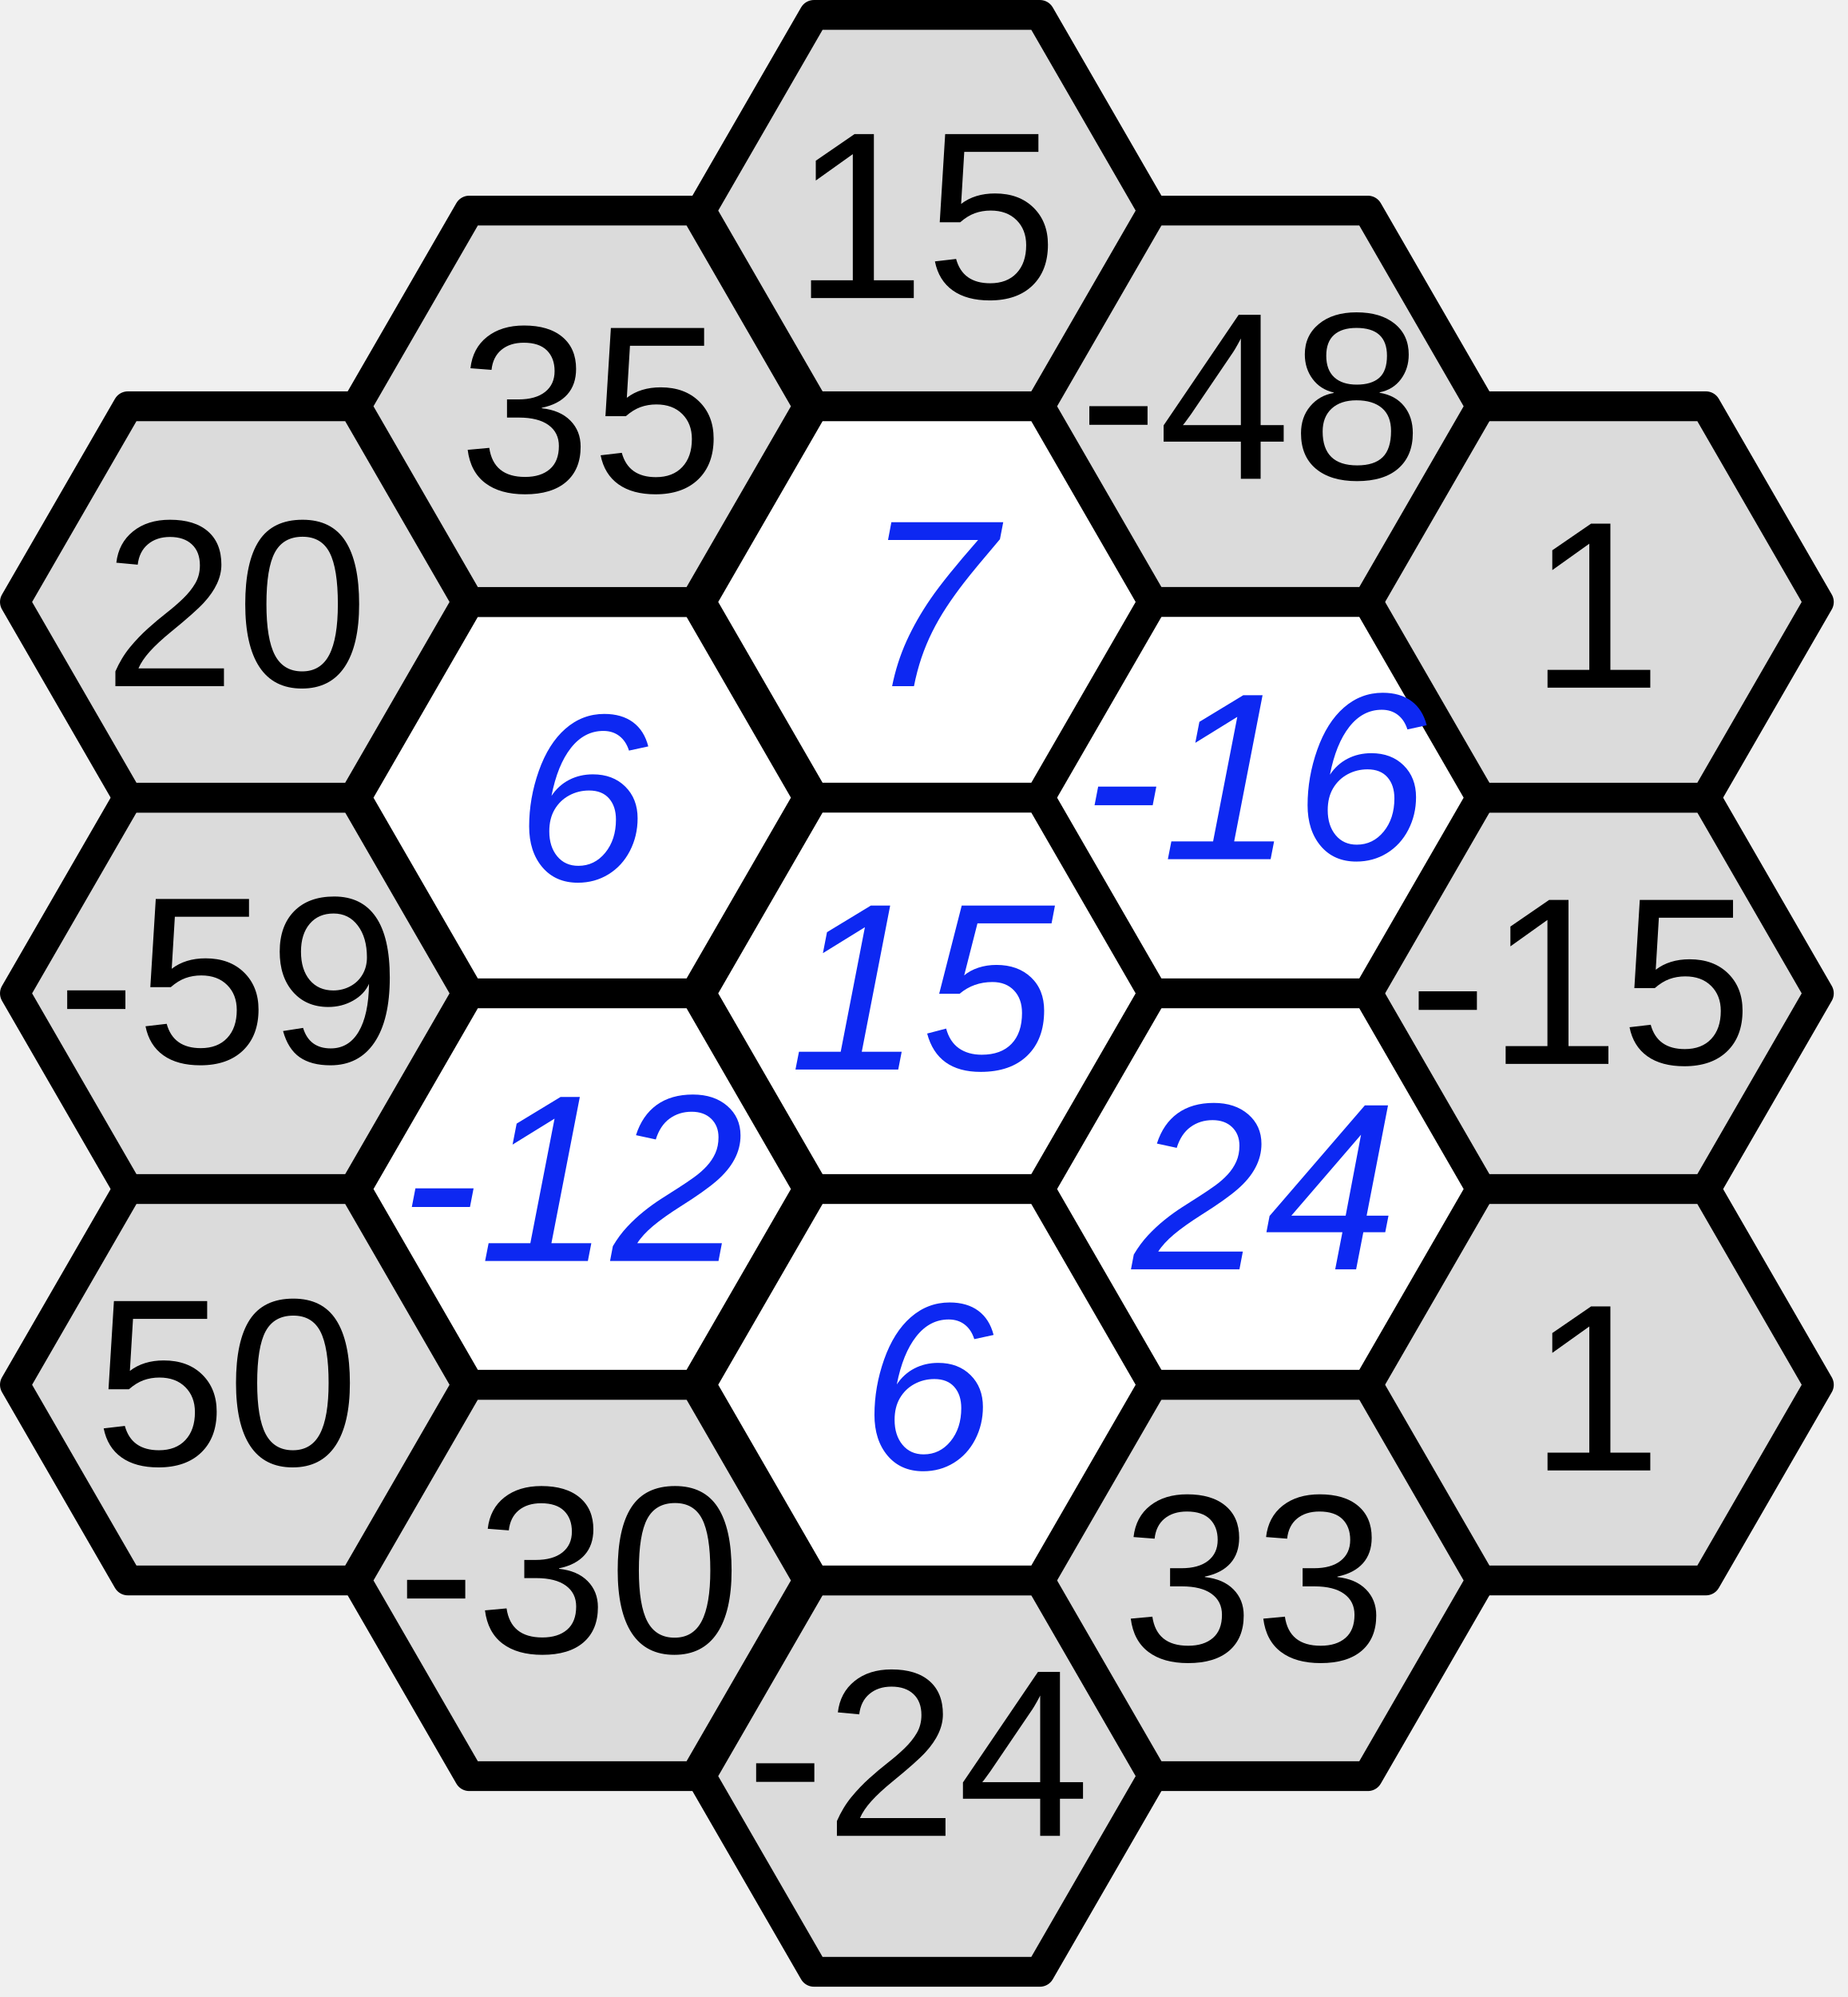
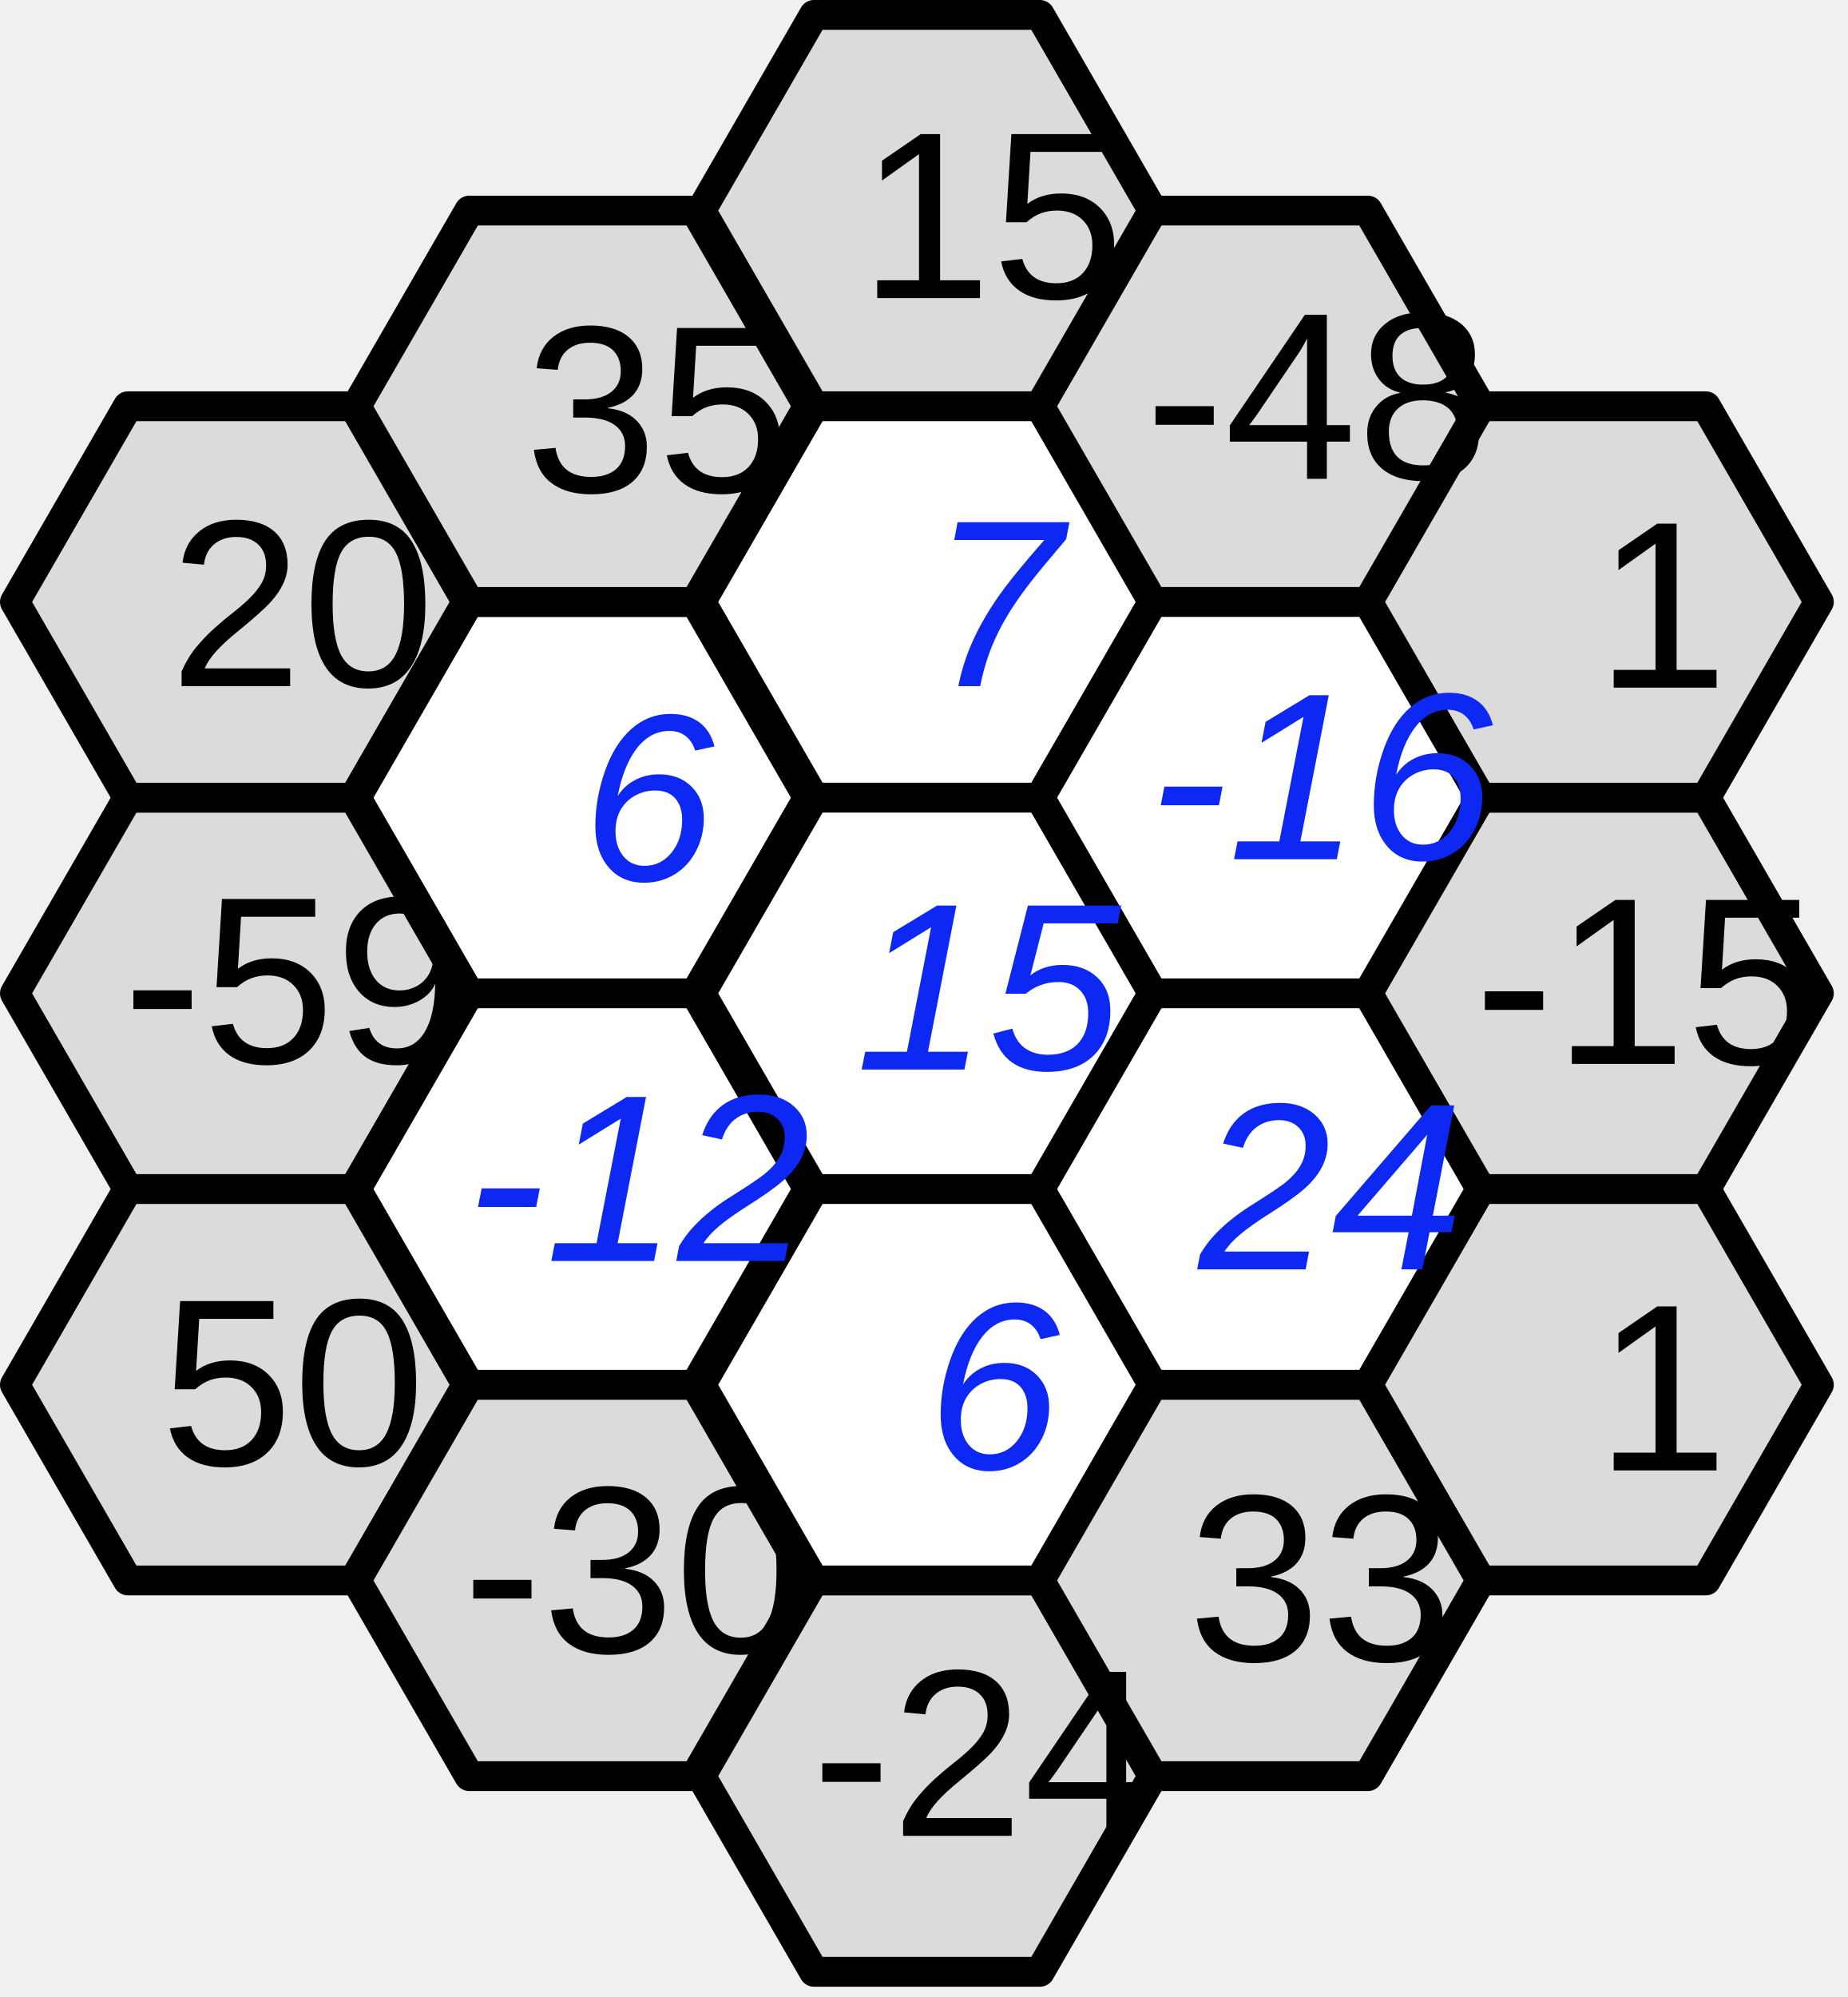
<svg xmlns="http://www.w3.org/2000/svg" width="100%" height="100%" viewBox="0 0 124 134" version="1.1" xml:space="preserve" style="fill-rule:evenodd;clip-rule:evenodd;stroke-linecap:round;stroke-linejoin:round;stroke-miterlimit:1.5;">
  <g transform="matrix(0.24,0,0,0.24,-33.044,-421.66)">
    <g>
      <g transform="matrix(5.73109e-17,0.935959,-0.935959,5.73109e-17,469.436,1698.17)">
        <path d="M359.5,215L417.957,248.75L417.957,316.25L359.5,350L301.043,316.25L301.043,248.75L359.5,215Z" style="fill:rgb(219,219,219);stroke:black;stroke-width:8.9px;" />
      </g>
      <g transform="matrix(5.73109e-17,0.935959,-0.935959,5.73109e-17,469.436,1588.74)">
        <path d="M359.5,215L417.957,248.75L417.957,316.25L359.5,350L301.043,316.25L301.043,248.75L359.5,215Z" style="fill:rgb(219,219,219);stroke:black;stroke-width:8.9px;" />
      </g>
      <g transform="matrix(5.73109e-17,0.935959,-0.935959,5.73109e-17,469.436,1807.6)">
        <path d="M359.5,215L417.957,248.75L417.957,316.25L359.5,350L301.043,316.25L301.043,248.75L359.5,215Z" style="fill:rgb(219,219,219);stroke:black;stroke-width:8.9px;" />
      </g>
      <g transform="matrix(5.73109e-17,0.935959,-0.935959,5.73109e-17,847.563,1698.17)">
        <path d="M359.5,215L417.957,248.75L417.957,316.25L359.5,350L301.043,316.25L301.043,248.75L359.5,215Z" style="fill:rgb(219,219,219);stroke:black;stroke-width:8.9px;" />
      </g>
      <g transform="matrix(5.73109e-17,0.935959,-0.935959,5.73109e-17,847.563,1807.6)">
        <path d="M359.5,215L417.957,248.75L417.957,316.25L359.5,350L301.043,316.25L301.043,248.75L359.5,215Z" style="fill:rgb(219,219,219);stroke:black;stroke-width:8.9px;" />
      </g>
      <g transform="matrix(5.73109e-17,0.935959,-0.935959,5.73109e-17,564.903,1862.31)">
        <path d="M359.5,215L417.957,248.75L417.957,316.25L359.5,350L301.043,316.25L301.043,248.75L359.5,215Z" style="fill:rgb(219,219,219);stroke:black;stroke-width:8.9px;" />
      </g>
      <g transform="matrix(5.73109e-17,0.935959,-0.935959,5.73109e-17,753.031,1862.31)">
        <path d="M359.5,215L417.957,248.75L417.957,316.25L359.5,350L301.043,316.25L301.043,248.75L359.5,215Z" style="fill:rgb(219,219,219);stroke:black;stroke-width:8.9px;" />
      </g>
      <g transform="matrix(5.73109e-17,0.935959,-0.935959,5.73109e-17,661.307,1917.02)">
        <path d="M359.5,215L417.957,248.75L417.957,316.25L359.5,350L301.043,316.25L301.043,248.75L359.5,215Z" style="fill:rgb(219,219,219);stroke:black;stroke-width:8.9px;" />
      </g>
      <g transform="matrix(5.73109e-17,0.935959,-0.935959,5.73109e-17,847.563,1588.74)">
        <path d="M359.5,215L417.957,248.75L417.957,316.25L359.5,350L301.043,316.25L301.043,248.75L359.5,215Z" style="fill:rgb(219,219,219);stroke:black;stroke-width:8.9px;" />
      </g>
      <g transform="matrix(5.73109e-17,0.935959,-0.935959,5.73109e-17,753.031,1534.03)">
        <path d="M359.5,215L417.957,248.75L417.957,316.25L359.5,350L301.043,316.25L301.043,248.75L359.5,215Z" style="fill:rgb(219,219,219);stroke:black;stroke-width:8.9px;" />
      </g>
      <g transform="matrix(5.73109e-17,0.935959,-0.935959,5.73109e-17,661.307,1479.32)">
        <path d="M359.5,215L417.957,248.75L417.957,316.25L359.5,350L301.043,316.25L301.043,248.75L359.5,215Z" style="fill:rgb(219,219,219);stroke:black;stroke-width:8.9px;" />
      </g>
      <g transform="matrix(5.73109e-17,0.935959,-0.935959,5.73109e-17,564.903,1643.46)">
        <path d="M359.5,215L417.957,248.75L417.957,316.25L359.5,350L301.043,316.25L301.043,248.75L359.5,215Z" style="fill:white;stroke:black;stroke-width:8.9px;" />
      </g>
      <g transform="matrix(5.73109e-17,0.935959,-0.935959,5.73109e-17,564.903,1534.03)">
        <path d="M359.5,215L417.957,248.75L417.957,316.25L359.5,350L301.043,316.25L301.043,248.75L359.5,215Z" style="fill:rgb(219,219,219);stroke:black;stroke-width:8.9px;" />
      </g>
      <g transform="matrix(5.73109e-17,0.935959,-0.935959,5.73109e-17,564.903,1752.88)">
        <path d="M359.5,215L417.957,248.75L417.957,316.25L359.5,350L301.043,316.25L301.043,248.75L359.5,215Z" style="fill:white;stroke:black;stroke-width:8.9px;" />
      </g>
      <g transform="matrix(5.73109e-17,0.935959,-0.935959,5.73109e-17,753.031,1643.46)">
        <path d="M359.5,215L417.957,248.75L417.957,316.25L359.5,350L301.043,316.25L301.043,248.75L359.5,215Z" style="fill:white;stroke:black;stroke-width:8.9px;" />
      </g>
      <g transform="matrix(5.73109e-17,0.935959,-0.935959,5.73109e-17,753.031,1752.88)">
        <path d="M359.5,215L417.957,248.75L417.957,316.25L359.5,350L301.043,316.25L301.043,248.75L359.5,215Z" style="fill:white;stroke:black;stroke-width:8.9px;" />
      </g>
      <g transform="matrix(5.73109e-17,0.935959,-0.935959,5.73109e-17,661.307,1588.74)">
        <path d="M359.5,215L417.957,248.75L417.957,316.25L359.5,350L301.043,316.25L301.043,248.75L359.5,215Z" style="fill:white;stroke:black;stroke-width:8.9px;" />
      </g>
      <g transform="matrix(5.73109e-17,0.935959,-0.935959,5.73109e-17,661.307,1698.17)">
        <path d="M359.5,215L417.957,248.75L417.957,316.25L359.5,350L301.043,316.25L301.043,248.75L359.5,215Z" style="fill:white;stroke:black;stroke-width:8.9px;" />
      </g>
      <g transform="matrix(5.73109e-17,0.935959,-0.935959,5.73109e-17,661.307,1807.6)">
        <path d="M359.5,215L417.957,248.75L417.957,316.25L359.5,350L301.043,316.25L301.043,248.75L359.5,215Z" style="fill:white;stroke:black;stroke-width:8.9px;" />
      </g>
    </g>
    <g id="sample_solution" transform="matrix(0.242714,0,0,0.242714,107.421,1747.98)">
      <g transform="matrix(3.85622,0,0,3.85622,-1096.27,502.112)">
-         <text x="640px" y="136px" style="font-family:'ArialNarrow-Italic', 'Arial', sans-serif;font-style:italic;font-stretch:condensed;font-size:71.198px;fill:rgb(13,40,242);">-16</text>
+         <text x="640px" y="136px" style="font-family:'ArialNarrow-Italic', 'Arial', sans-serif;font-style:italic;font-stretch:condensed;font-size:71.198px;fill:rgb(13,40,242);">
+ -16</text>
      </g>
      <g transform="matrix(3.85622,0,0,3.85622,-1351.19,1204.43)">
-         <text x="640px" y="136px" style="font-family:'ArialNarrow-Italic', 'Arial', sans-serif;font-style:italic;font-stretch:condensed;font-size:71.198px;fill:rgb(13,40,242);">6</text>
+         <text x="640px" y="136px" style="font-family:'ArialNarrow-Italic', 'Arial', sans-serif;font-style:italic;font-stretch:condensed;font-size:71.198px;fill:rgb(13,40,242);">
+ 6</text>
      </g>
      <g transform="matrix(3.85622,0,0,3.85622,-1882.91,964.906)">
-         <text x="640px" y="136px" style="font-family:'ArialNarrow-Italic', 'Arial', sans-serif;font-style:italic;font-stretch:condensed;font-size:71.198px;fill:rgb(13,40,242);">-12</text>
+         <text x="640px" y="136px" style="font-family:'ArialNarrow-Italic', 'Arial', sans-serif;font-style:italic;font-stretch:condensed;font-size:71.198px;fill:rgb(13,40,242);">
+ -12</text>
      </g>
      <g transform="matrix(3.85622,0,0,3.85622,-1038.59,974.571)">
-         <text x="640px" y="136px" style="font-family:'ArialNarrow-Italic', 'Arial', sans-serif;font-style:italic;font-stretch:condensed;font-size:71.198px;fill:rgb(13,40,242);">24</text>
+         <text x="640px" y="136px" style="font-family:'ArialNarrow-Italic', 'Arial', sans-serif;font-style:italic;font-stretch:condensed;font-size:71.198px;fill:rgb(13,40,242);">
+ 24</text>
      </g>
      <g transform="matrix(3.85622,0,0,3.85622,-1749.05,526.484)">
-         <text x="640px" y="136px" style="font-family:'ArialNarrow-Italic', 'Arial', sans-serif;font-style:italic;font-stretch:condensed;font-size:71.198px;fill:rgb(13,40,242);">6</text>
+         <text x="640px" y="136px" style="font-family:'ArialNarrow-Italic', 'Arial', sans-serif;font-style:italic;font-stretch:condensed;font-size:71.198px;fill:rgb(13,40,242);">
+ 6</text>
      </g>
      <g transform="matrix(3.85622,0,0,3.85622,-1433.89,744.386)">
-         <text x="640px" y="136px" style="font-family:'ArialNarrow-Italic', 'Arial', sans-serif;font-style:italic;font-stretch:condensed;font-size:71.198px;fill:rgb(13,40,242);">15</text>
+         <text x="640px" y="136px" style="font-family:'ArialNarrow-Italic', 'Arial', sans-serif;font-style:italic;font-stretch:condensed;font-size:71.198px;fill:rgb(13,40,242);">
+ 15</text>
      </g>
      <g transform="matrix(3.85622,0,0,3.85622,-1348.57,302.805)">
-         <text x="640px" y="136px" style="font-family:'ArialNarrow-Italic', 'Arial', sans-serif;font-style:italic;font-stretch:condensed;font-size:71.198px;fill:rgb(13,40,242);">7</text>
+         <text x="640px" y="136px" style="font-family:'ArialNarrow-Italic', 'Arial', sans-serif;font-style:italic;font-stretch:condensed;font-size:71.198px;fill:rgb(13,40,242);">
+ 7</text>
      </g>
    </g>
    <g id="sample_outer" transform="matrix(0.242714,0,0,0.242714,107.421,1747.98)">
      <g transform="matrix(3.85622,0,0,3.85622,-720.867,737.886)">
-         <text x="640px" y="136px" style="font-family:'ArialMT', 'Arial', sans-serif;font-size:71.198px;">-15</text>
+         <text x="640px" y="136px" style="font-family:'ArialMT', 'Arial', sans-serif;font-size:71.198px;">
+ -15</text>
      </g>
      <g transform="matrix(3.85622,0,0,3.85622,-581.177,1206.17)">
-         <text x="640px" y="136px" style="font-family:'ArialMT', 'Arial', sans-serif;font-size:71.198px;">1</text>
+         <text x="640px" y="136px" style="font-family:'ArialMT', 'Arial', sans-serif;font-size:71.198px;">
+ 1</text>
      </g>
      <g transform="matrix(3.85622,0,0,3.85622,-581.177,304.48)">
-         <text x="640px" y="136px" style="font-family:'ArialMT', 'Arial', sans-serif;font-size:71.198px;">1</text>
+         <text x="640px" y="136px" style="font-family:'ArialMT', 'Arial', sans-serif;font-size:71.198px;">
+ 1</text>
      </g>
      <g transform="matrix(3.85622,0,0,3.85622,-1050.94,1425.42)">
-         <text x="640px" y="136px" style="font-family:'ArialMT', 'Arial', sans-serif;font-size:71.198px;">33</text>
+         <text x="640px" y="136px" style="font-family:'ArialMT', 'Arial', sans-serif;font-size:71.198px;">
+ 33</text>
      </g>
      <g transform="matrix(3.85622,0,0,3.85622,-1484.26,1627.13)">
-         <text x="640px" y="136px" style="font-family:'ArialMT', 'Arial', sans-serif;font-size:71.198px;">-24</text>
+         <text x="640px" y="136px" style="font-family:'ArialMT', 'Arial', sans-serif;font-size:71.198px;">
+ -24</text>
      </g>
      <g transform="matrix(3.85622,0,0,3.85622,-1886.45,1415.89)">
-         <text x="640px" y="136px" style="font-family:'ArialMT', 'Arial', sans-serif;font-size:71.198px;">-30</text>
+         <text x="640px" y="136px" style="font-family:'ArialMT', 'Arial', sans-serif;font-size:71.198px;">
+ -30</text>
      </g>
      <g transform="matrix(3.85622,0,0,3.85622,-2234.81,1199.99)">
-         <text x="640px" y="136px" style="font-family:'ArialMT', 'Arial', sans-serif;font-size:71.198px;">50</text>
+         <text x="640px" y="136px" style="font-family:'ArialMT', 'Arial', sans-serif;font-size:71.198px;">
+ 50</text>
      </g>
      <g transform="matrix(3.85622,0,0,3.85622,-2278.04,736.798)">
-         <text x="640px" y="136px" style="font-family:'ArialMT', 'Arial', sans-serif;font-size:71.198px;">-59</text>
+         <text x="640px" y="136px" style="font-family:'ArialMT', 'Arial', sans-serif;font-size:71.198px;">
+ -59</text>
      </g>
      <g transform="matrix(3.85622,0,0,3.85622,-2224.15,302.805)">
-         <text x="640px" y="136px" style="font-family:'ArialMT', 'Arial', sans-serif;font-size:71.198px;">20</text>
+         <text x="640px" y="136px" style="font-family:'ArialMT', 'Arial', sans-serif;font-size:71.198px;">
+ 20</text>
      </g>
      <g transform="matrix(3.85622,0,0,3.85622,-1804.75,79.0583)">
-         <text x="637.358px" y="136px" style="font-family:'ArialMT', 'Arial', sans-serif;font-size:71.198px;">35</text>
+         <text x="637.358px" y="136px" style="font-family:'ArialMT', 'Arial', sans-serif;font-size:71.198px;">
+ 35</text>
      </g>
      <g transform="matrix(3.85622,0,0,3.85622,-1429.76,-144.276)">
-         <text x="640px" y="136px" style="font-family:'ArialMT', 'Arial', sans-serif;font-size:71.198px;">15</text>
+         <text x="640px" y="136px" style="font-family:'ArialMT', 'Arial', sans-serif;font-size:71.198px;">
+ 15</text>
      </g>
      <g transform="matrix(3.85622,0,0,3.85622,-1100.36,63.8826)">
-         <text x="640px" y="136px" style="font-family:'ArialMT', 'Arial', sans-serif;font-size:71.198px;">-48</text>
+         <text x="640px" y="136px" style="font-family:'ArialMT', 'Arial', sans-serif;font-size:71.198px;">
+ -48</text>
      </g>
    </g>
  </g>
</svg>
